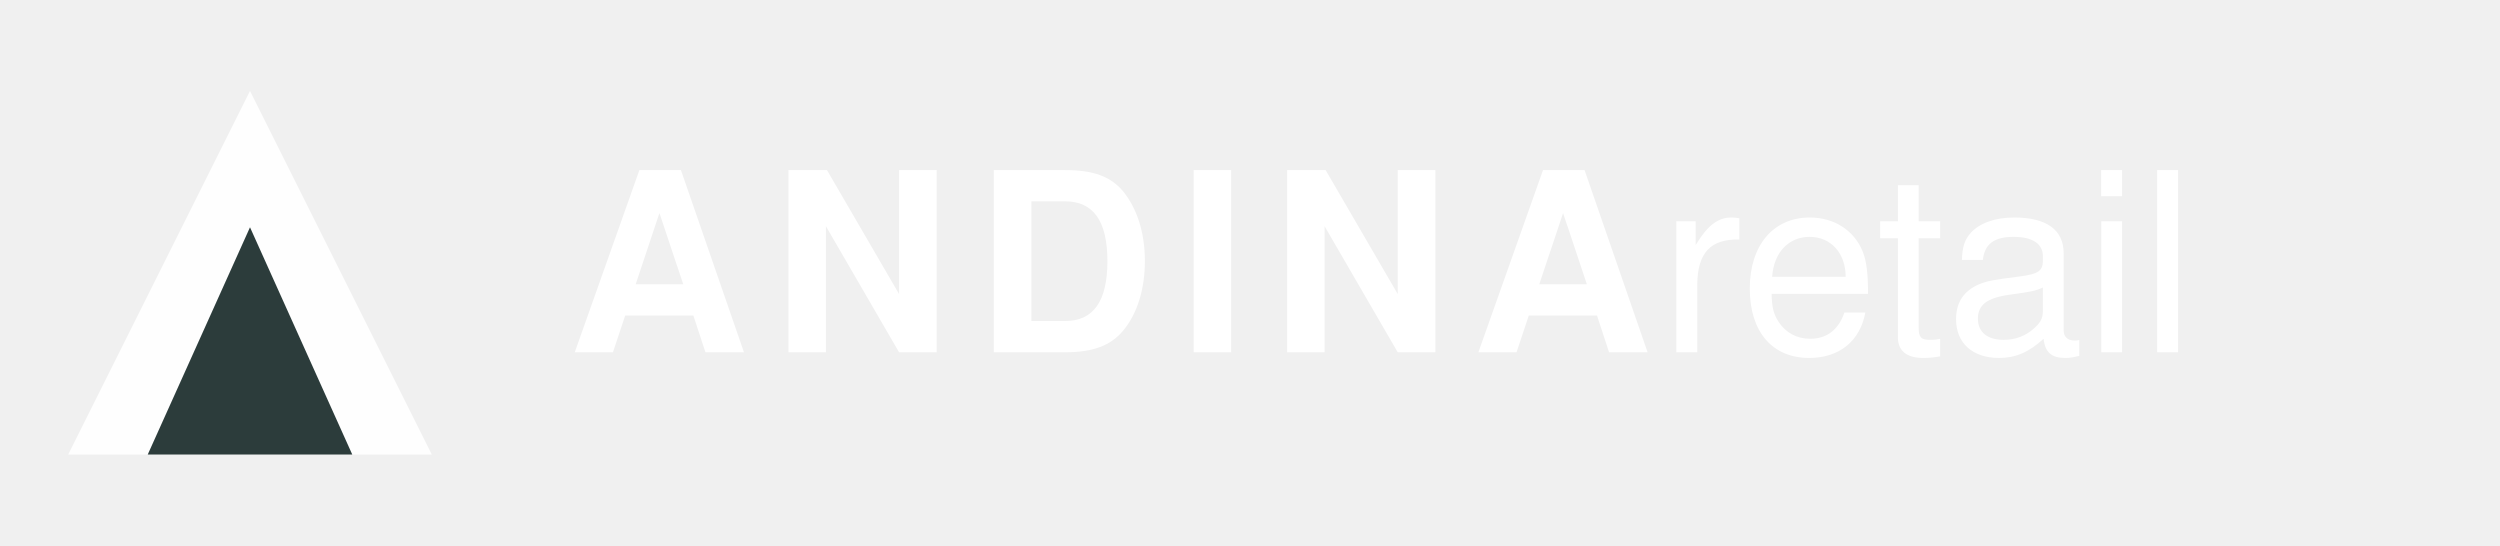
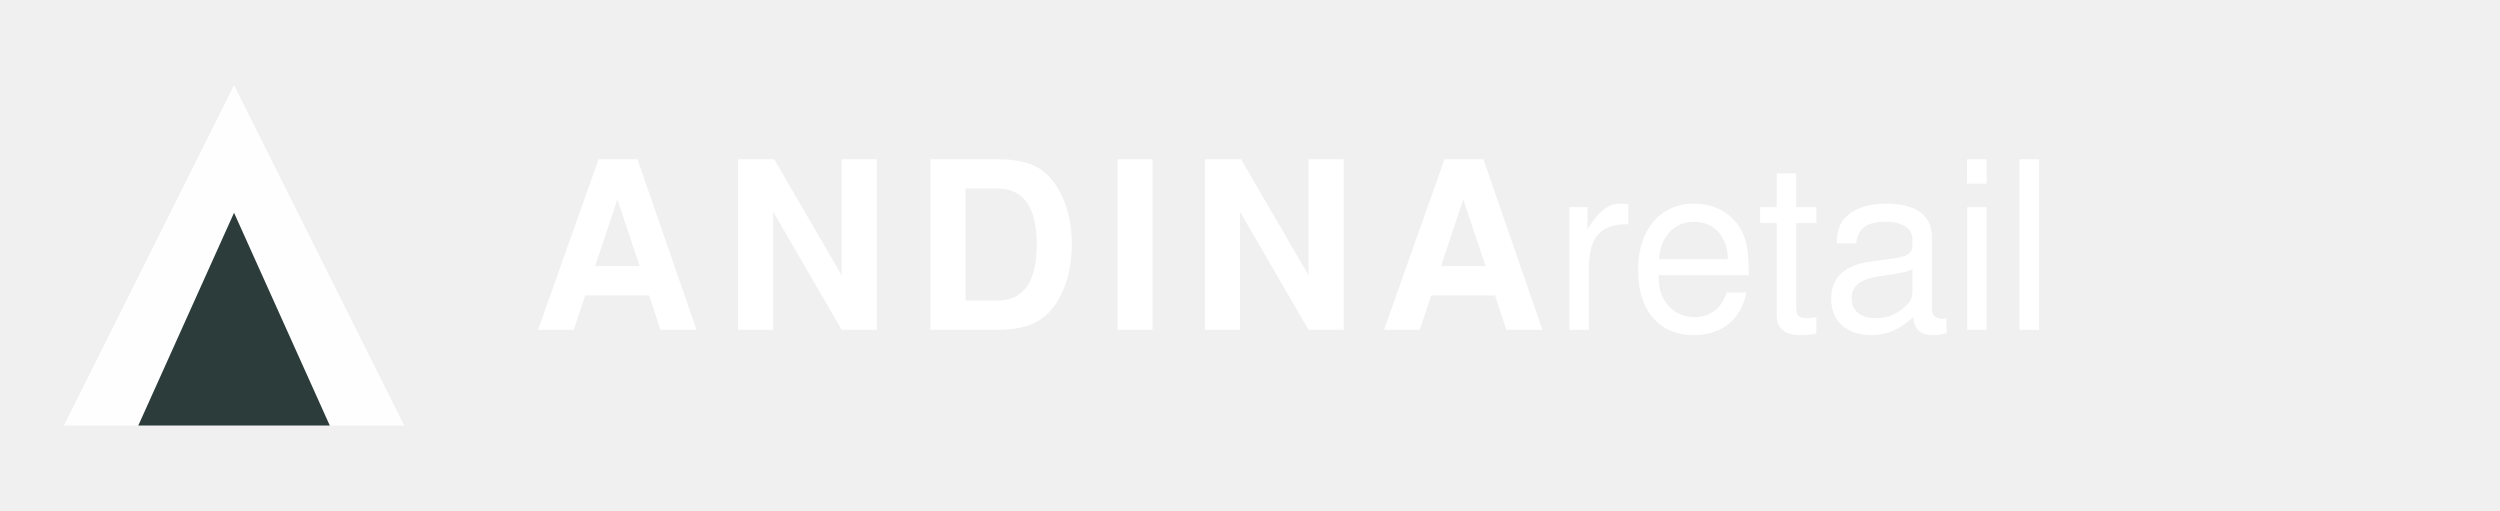
- <svg xmlns="http://www.w3.org/2000/svg" viewBox="0 0 220 48" fill="#fff">
+ <svg xmlns="http://www.w3.org/2000/svg" viewBox="0 0 235 48" fill="#fff">
  <path d="M6 40 L22 8 L38 40 Z" opacity=".95" />
  <path d="M22 20 L31 40 H13 Z" fill="#152726" opacity=".9" />
  <text x="50" y="31" font-family="Helvetica, Arial, sans-serif" font-weight="700" font-size="22" letter-spacing="2">ANDINA</text>
  <text x="146" y="31" font-family="Helvetica, Arial, sans-serif" font-weight="300" font-size="22">retail</text>
</svg>
